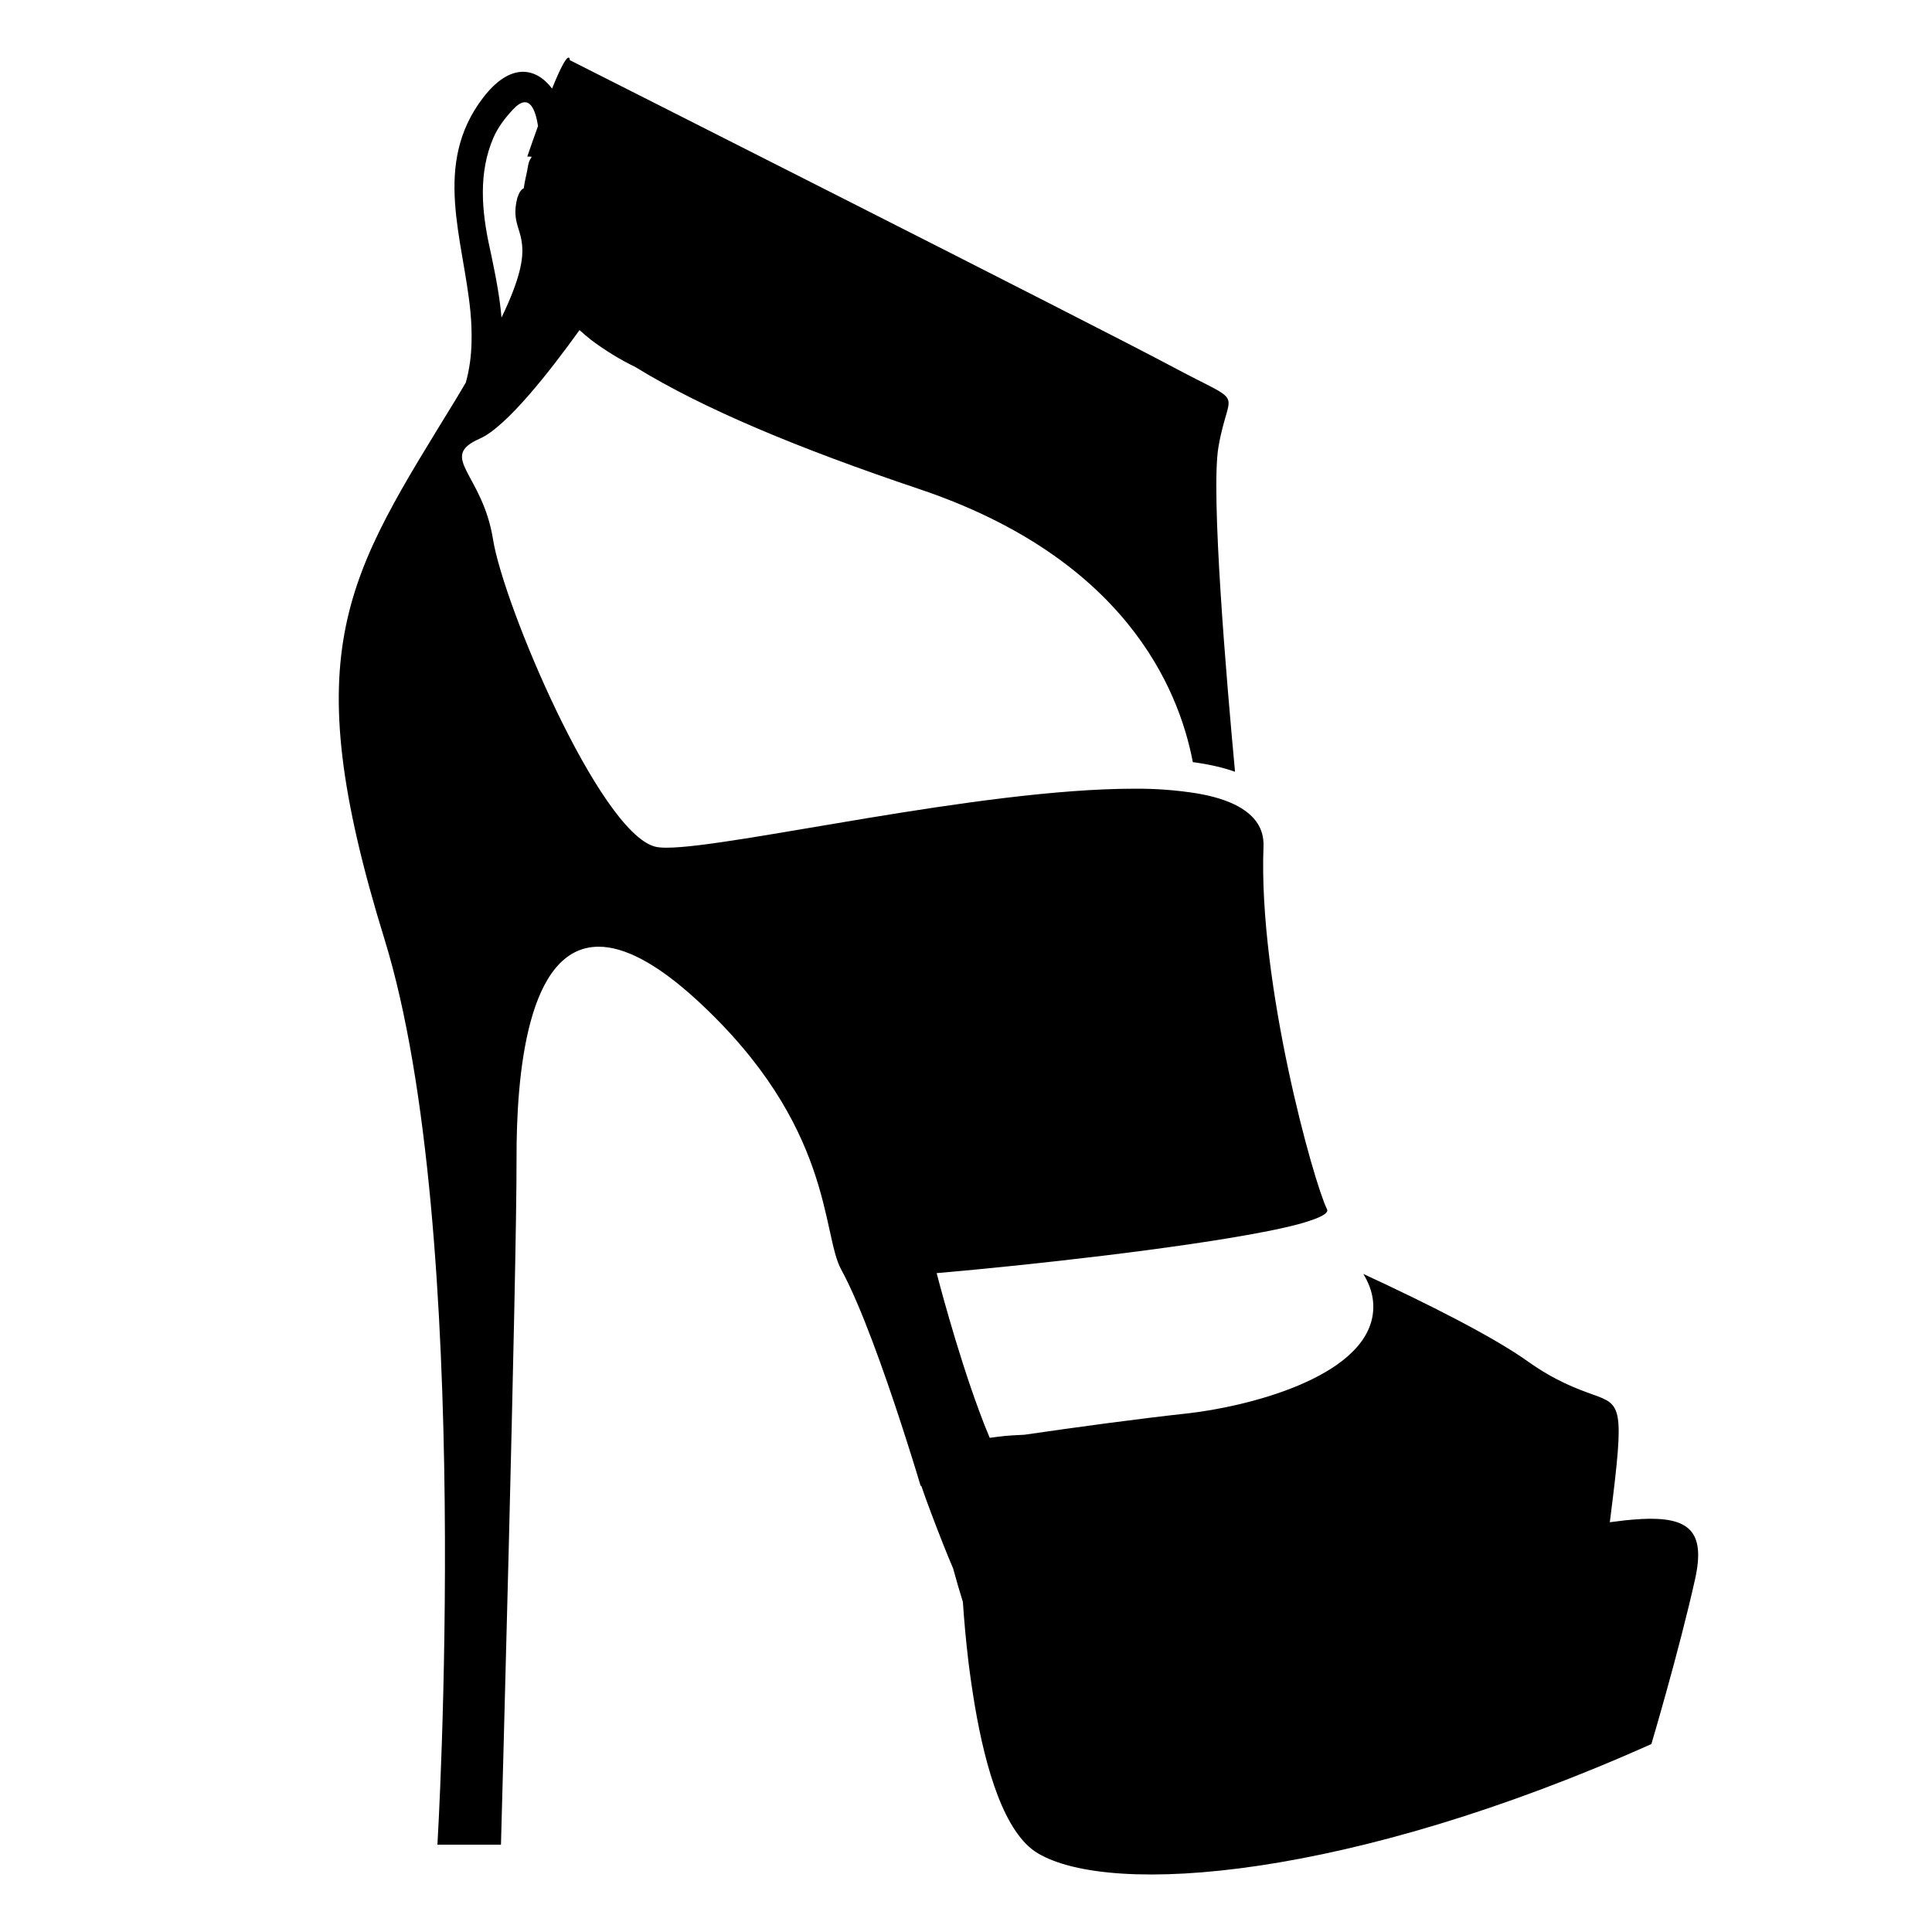
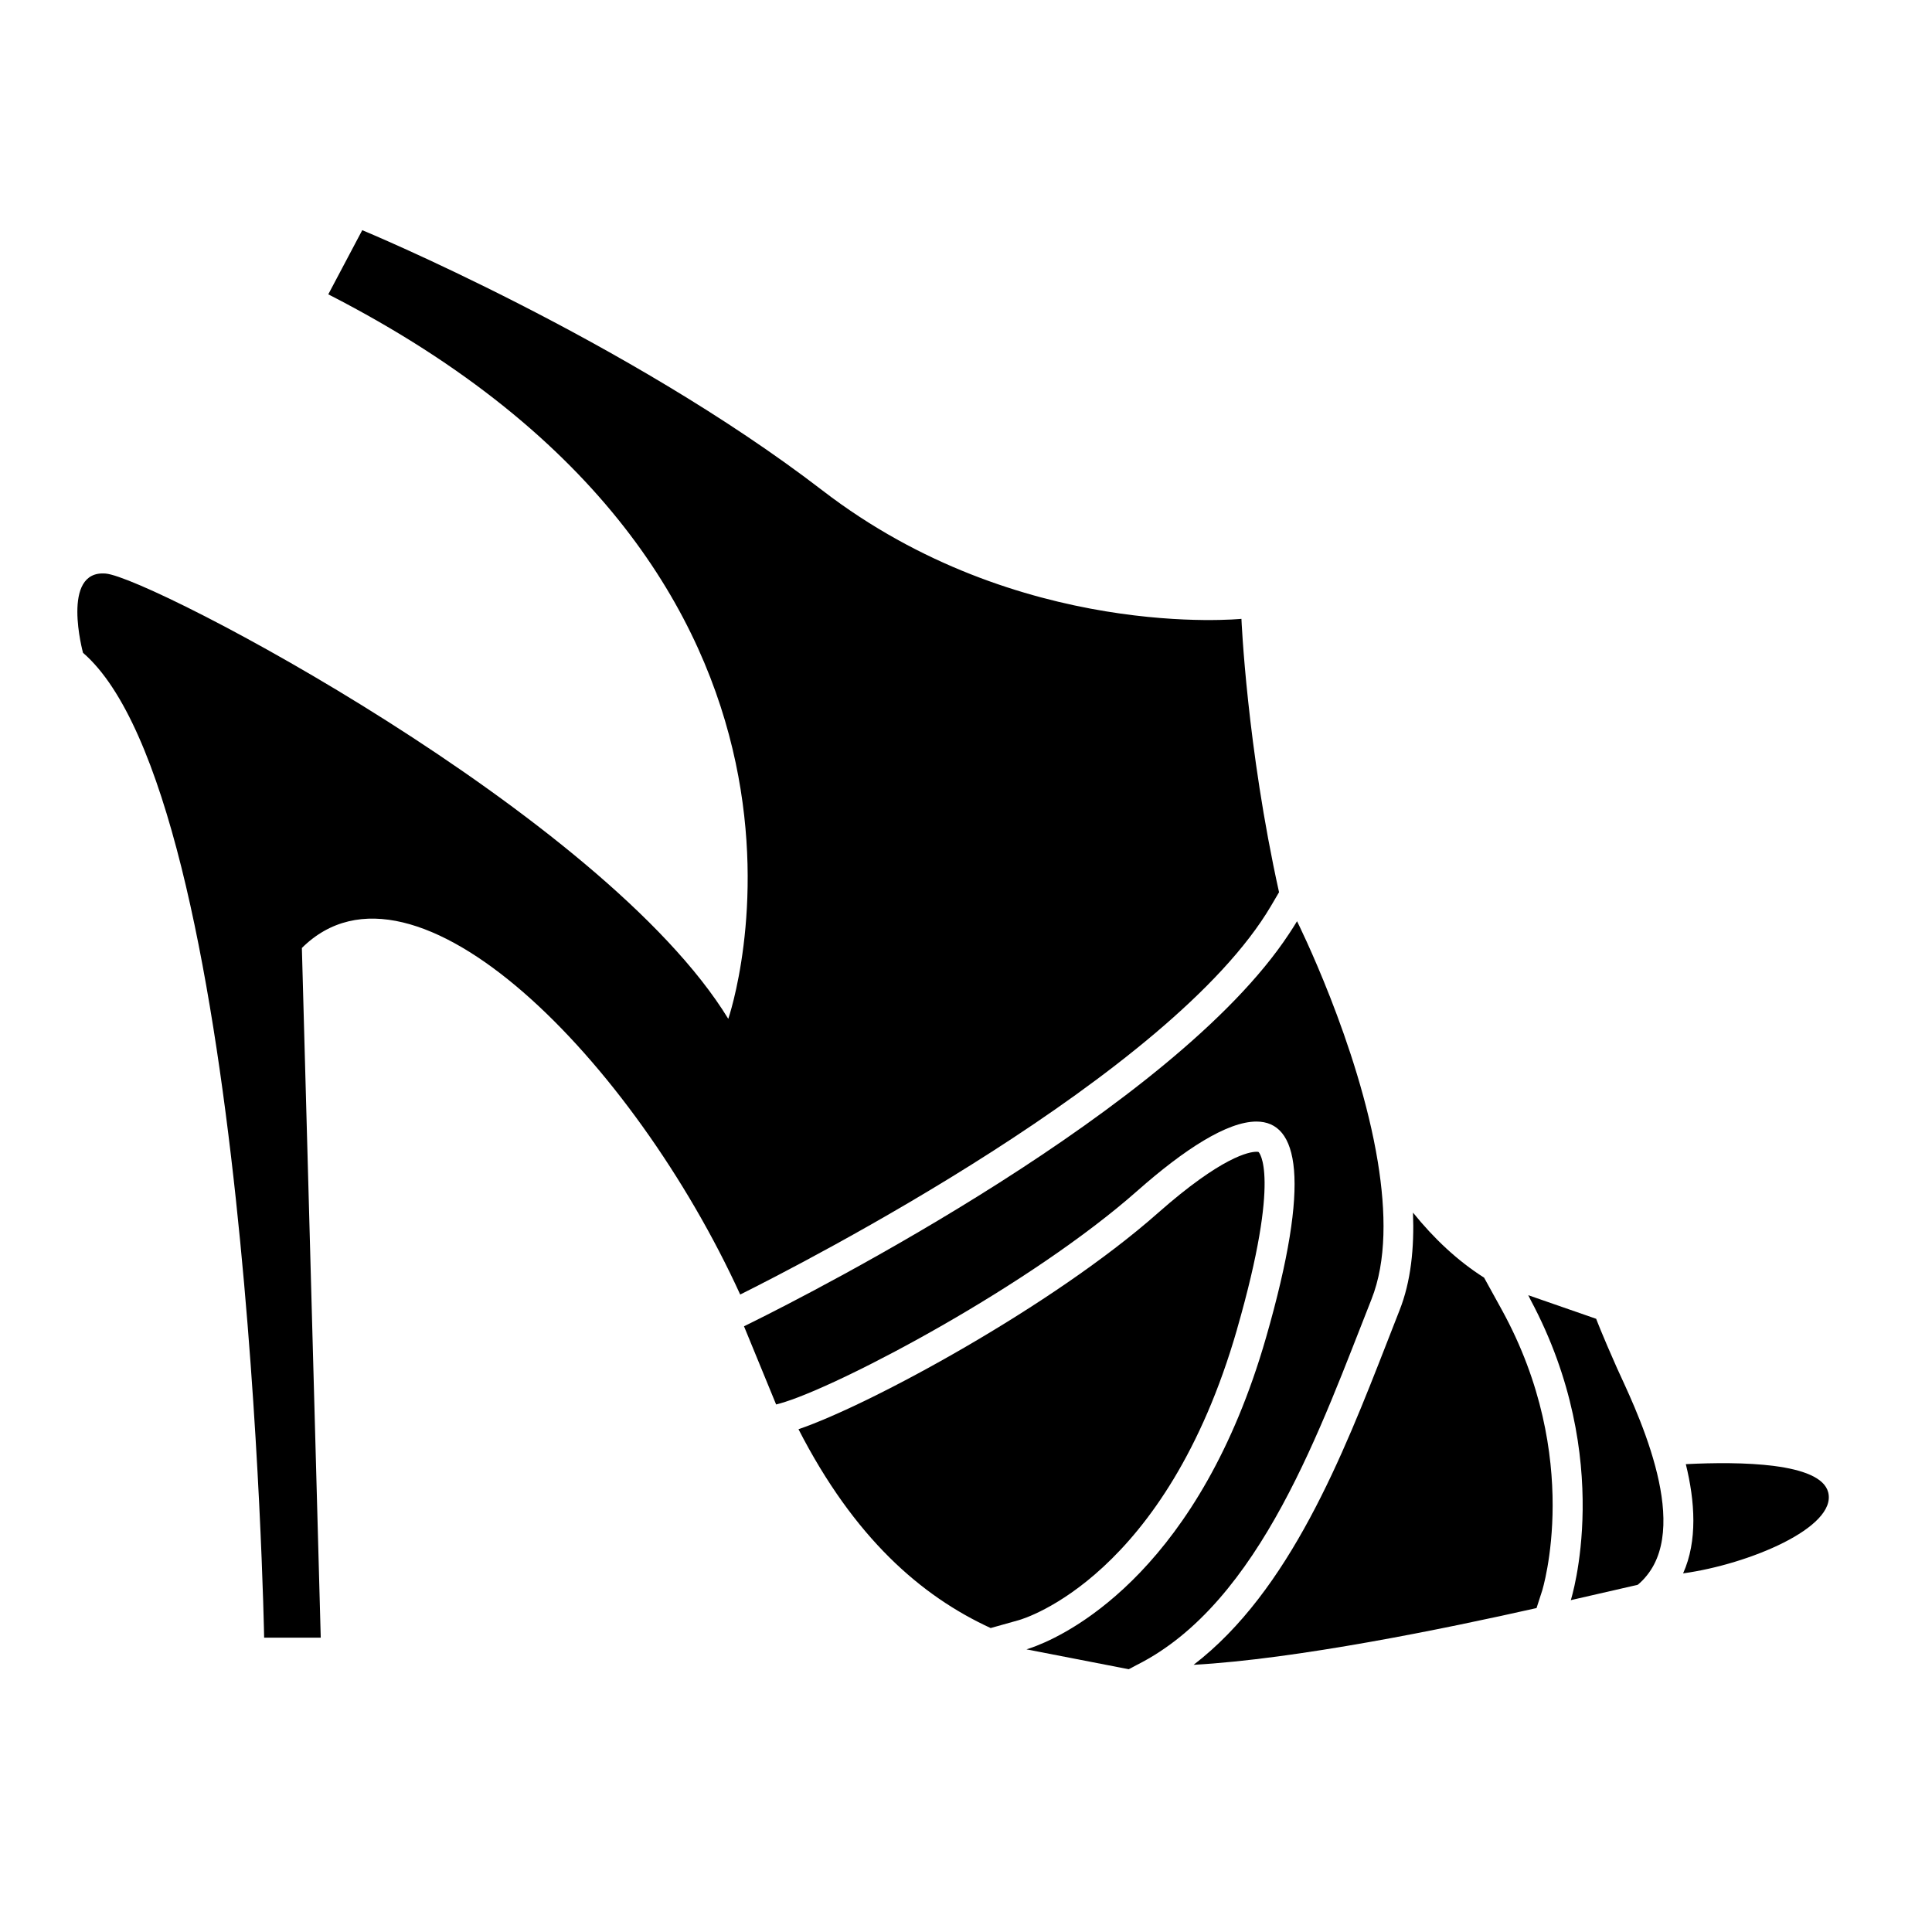
<svg xmlns="http://www.w3.org/2000/svg" viewBox="0 0 64 64">
-   <path d="M54.35 50.322c-.16.008-.33.022-.51.04-.163.018-.334.04-.513.064l.027-.212c.46-3.64.362-3.676-.58-4.015-.526-.19-1.247-.448-2.174-1.108-1.154-.82-3.288-1.895-5.437-2.89.28.46.38.918.306 1.38-.335 2.07-4.182 3.027-6.17 3.244-1.606.175-3.626.45-5.366.703-.032 0-.065.003-.097.005-.177.01-.354.016-.53.033-.174.018-.347.04-.52.064a18.836 18.836 0 0 1-.352-.894c-.767-2.068-1.406-4.562-1.406-4.562 3.084-.266 8.037-.82 10.835-1.365.267-.05.514-.103.738-.155.076-.018.15-.035.22-.053a6.25 6.25 0 0 0 .738-.222c.293-.112.452-.22.4-.322-.438-.877-2.28-7.455-2.104-12.016.023-.6-.29-1.024-.833-1.325-.36-.2-.822-.34-1.37-.434a12.52 12.52 0 0 0-2.08-.155c-5.132 0-13.312 1.954-15.49 1.954-.17 0-.306-.012-.4-.04-1.84-.525-4.998-7.98-5.35-10.173-.35-2.194-1.84-2.72-.438-3.338.895-.394 2.358-2.28 3.303-3.595.125.11.25.222.385.326a8.992 8.992 0 0 0 1.47.9c2.23 1.373 5.372 2.685 9.4 4.04 6.777 2.28 8.59 6.563 9.062 9.045.532.072 1 .177 1.398.32-.278-2.98-.813-9.245-.548-10.768.35-2.017.965-1.316-1.49-2.63C36.42 10.852 18.878 1.994 18.878 1.994s-.004-.51-.59.94c-.542-.714-1.39-.865-2.285.303-1.692 2.208-.65 4.67-.418 7.104.032.336.043.672.035 1.006-.01.445-.068.888-.19 1.327-.107.18-.205.35-.325.547-3.596 5.876-5.35 8.244-2.368 17.892 2.98 9.648 1.753 29.995 1.753 29.995h2.105s.526-19.033.516-22.717c-.008-2.74.34-7.03 2.72-7.03.82 0 1.883.51 3.254 1.768 4.535 4.164 4.126 7.733 4.78 8.924.65 1.187 1.435 3.42 1.977 5.08l.156.483c.303.942.5 1.608.5 1.608l.02-.005a31.813 31.813 0 0 0 .342.943c.234.62.515 1.336.713 1.794.107.393.215.76.324 1.112.038.57.095 1.234.18 1.95.058.476.13.97.212 1.464.36 2.13.987 4.255 2.09 4.91 2.433 1.447 10.326.855 20.325-3.618 0 0 .92-3.092 1.447-5.46.352-1.588-.187-2.08-1.805-1.994zM16.49 9.57c-.06-.36-.133-.724-.21-1.094l-.066-.306c-.26-1.196-.366-2.447.126-3.596.153-.358.39-.665.653-.947.55-.59.748.03.83.546a75.3 75.3 0 0 0-.356 1.013c.04 0 .09 0 .147.006-.036.067-.08.124-.1.206-.027.1-.035.19-.057.288-.04.185-.083.37-.106.55-.08.04-.148.123-.194.273-.005.014-.013.018-.017.035-.126.48-.052.75.033 1.03.05.158.1.322.12.525.05.452-.05 1.114-.68 2.422-.027-.316-.07-.633-.123-.953z" />
+   <path d="M60.562 49.438c-.248-.993-2.93-1.027-4.717-.936.304 1.233.392 2.546-.09 3.618 2.18-.3 5.097-1.522 4.807-2.682zM40.977 44.036c1.484-5.154.716-5.873.714-5.875a.242.242 0 0 0-.07-.007c-.228 0-1.133.147-3.27 2.034-3.48 3.074-9.52 6.345-11.9 7.157 1.845 3.596 4.056 5.524 6.366 6.586l.926-.26c.198-.054 4.878-1.45 7.235-9.634zM51.083 52.703c.014-.043 1.365-4.406-1.334-9.315l-.587-1.065c-.877-.555-1.658-1.29-2.355-2.154.045 1.17-.068 2.287-.447 3.24-.136.345-.275.702-.417 1.067-1.456 3.73-3.222 8.23-6.403 10.673 3.402-.188 8.326-1.196 11.36-1.88l.183-.567zM10.625 54.25L10 31.403c3.72-3.693 11.003 3.78 14.52 11.48 2.07-1.032 14.294-7.29 17.584-12.874l.266-.453C41.3 24.73 41.124 20.5 41.124 20.5s-7.375.75-13.875-4.25S12 7.625 12 7.625L10.875 9.75c18.318 9.375 13.25 24 13.25 24C20 27 5 19.125 3.5 19s-.75 2.625-.75 2.625c5.5 4.75 6 32.625 6 32.625h1.875z" />
+   <path d="M37.665 55.15c4.107-2.065 6.117-7.952 7.767-12.11.503-1.267.48-2.894.21-4.55-.637-3.9-2.676-7.973-2.676-7.973-.082.14-.176.28-.267.42-3.805 5.78-15.84 11.902-17.78 12.863l-.273.135 1.064 2.59c.086-.02.193-.052.306-.088 1.994-.637 8.123-3.864 11.672-7 1.54-1.36 2.965-2.284 3.932-2.284 1.387 0 1.83 1.905.318 7.16-2.183 7.582-6.38 9.727-7.59 10.202-.213.084-.345.122-.345.122l3.387.658c.094-.043.182-.1.275-.145zM54.25 52.5c.118-.097.22-.204.31-.318.726-.904.625-2.296.272-3.613-.374-1.4-1.026-2.71-1.27-3.257-.5-1.125-.687-1.625-.687-1.625l-2.25-.782c.03.054.052.107.08.16 2.82 5.277 1.33 9.942 1.33 9.942l2.215-.508z" />
</svg>
